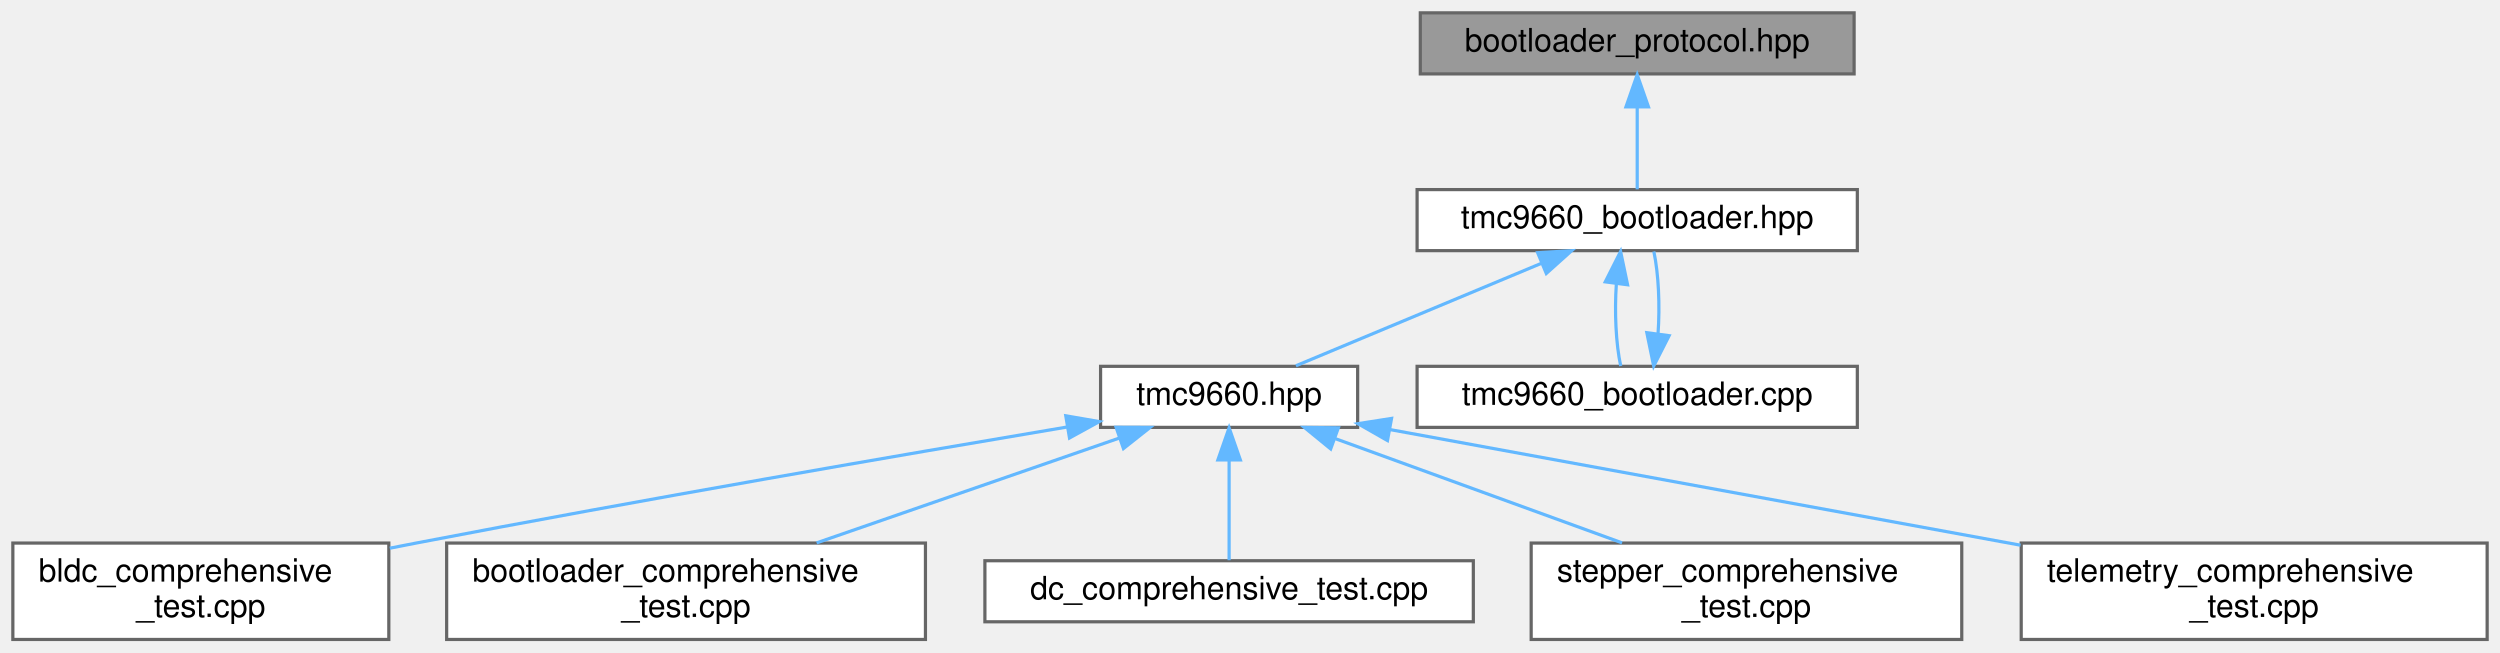
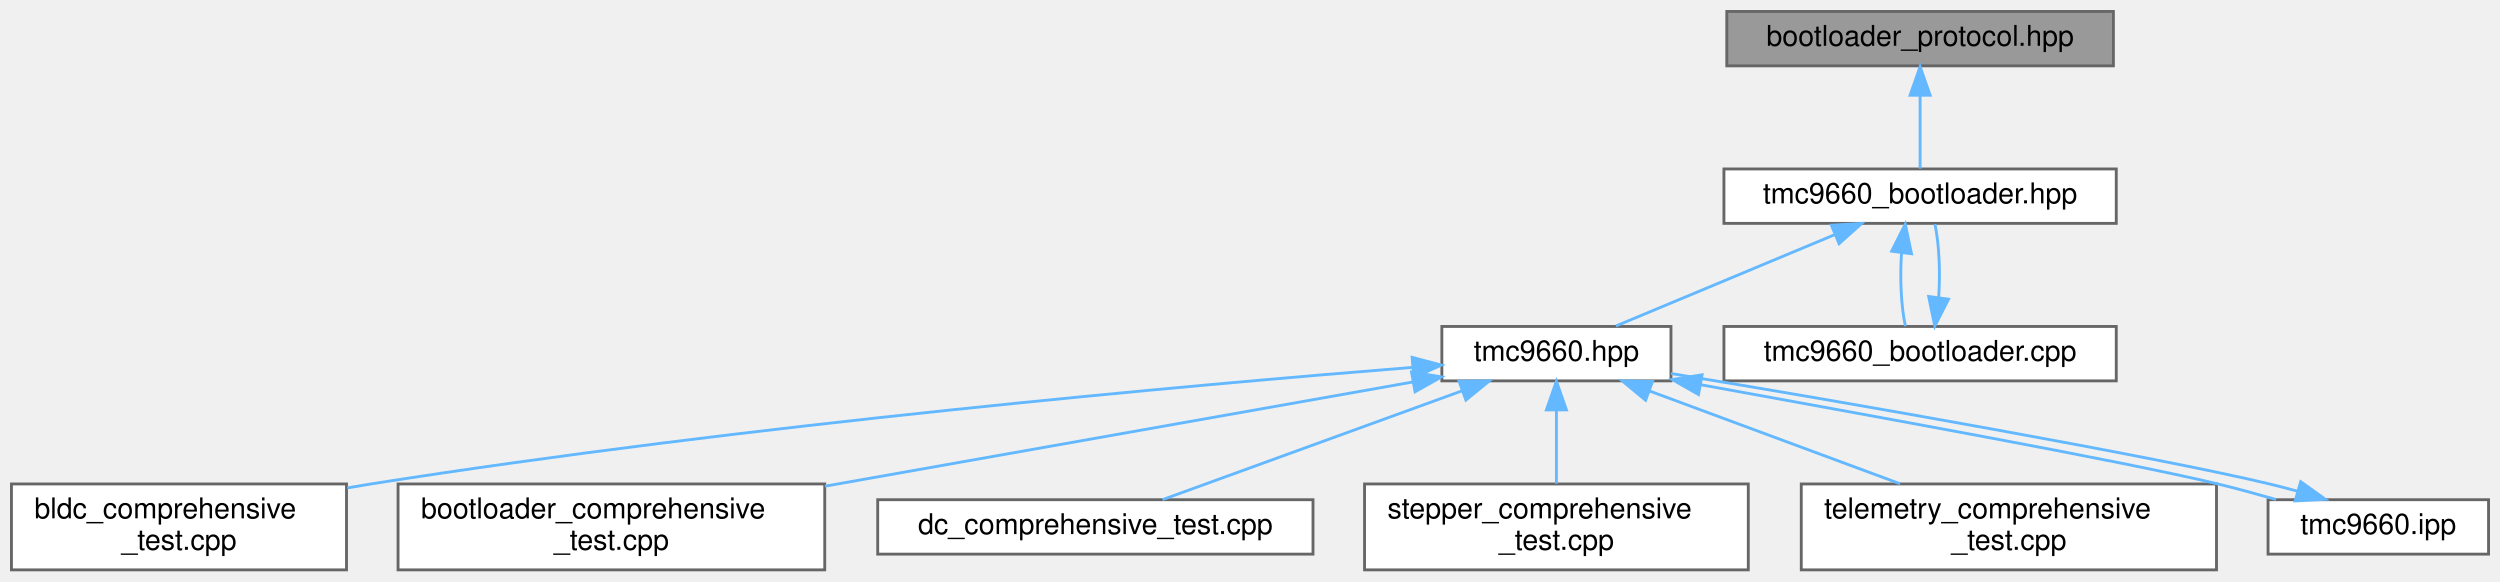
- <svg xmlns="http://www.w3.org/2000/svg" xmlns:xlink="http://www.w3.org/1999/xlink" width="778pt" height="203pt" viewBox="0.00 0.00 778.00 203.00">
+ <svg xmlns="http://www.w3.org/2000/svg" xmlns:xlink="http://www.w3.org/1999/xlink" width="873pt" height="203pt" viewBox="0.00 0.00 873.00 203.00">
  <g id="graph0" class="graph" transform="scale(1 1) rotate(0) translate(4 199)">
    <g id="Node000001" class="node">
      <g id="a_Node000001">
        <a xlink:title="TMC9660 bootloader communication protocol structures and enumerations.">
-           <polygon fill="#999999" stroke="#666666" points="573,-195 438,-195 438,-176 573,-176 573,-195" />
-           <text text-anchor="middle" x="505.5" y="-183" font-family="Helvetica,sans-Serif" font-size="10.00">bootloader_protocol.hpp</text>
+           <polygon fill="#999999" stroke="#666666" points="734,-195 599,-195 599,-176 734,-176 734,-195" />
+           <text text-anchor="middle" x="666.5" y="-183" font-family="Helvetica,sans-Serif" font-size="10.00">bootloader_protocol.hpp</text>
        </a>
      </g>
    </g>
    <g id="Node000002" class="node">
      <g id="a_Node000002">
        <a xlink:href="tmc9660__bootloader_8hpp.html" target="_top" xlink:title="Main TMC9660 bootloader interface class.">
-           <polygon fill="white" stroke="#666666" points="574,-140 437,-140 437,-121 574,-121 574,-140" />
-           <text text-anchor="middle" x="505.5" y="-128" font-family="Helvetica,sans-Serif" font-size="10.00">tmc9660_bootloader.hpp</text>
+           <polygon fill="white" stroke="#666666" points="735,-140 598,-140 598,-121 735,-121 735,-140" />
+           <text text-anchor="middle" x="666.5" y="-128" font-family="Helvetica,sans-Serif" font-size="10.00">tmc9660_bootloader.hpp</text>
        </a>
      </g>
    </g>
    <g id="edge1_Node000001_Node000002" class="edge">
      <g id="a_edge1_Node000001_Node000002">
        <a xlink:title=" ">
-           <path fill="none" stroke="#63b8ff" d="M505.5,-165.66C505.5,-156.93 505.5,-146.99 505.5,-140.09" />
-           <polygon fill="#63b8ff" stroke="#63b8ff" points="502,-165.75 505.5,-175.75 509,-165.75 502,-165.75" />
+           <path fill="none" stroke="#63b8ff" d="M666.5,-165.66C666.5,-156.93 666.5,-146.99 666.5,-140.09" />
+           <polygon fill="#63b8ff" stroke="#63b8ff" points="663,-165.75 666.5,-175.75 670,-165.75 663,-165.75" />
        </a>
      </g>
    </g>
    <g id="Node000003" class="node">
      <g id="a_Node000003">
        <a xlink:href="tmc9660_8hpp.html" target="_top" xlink:title="Main TMC9660 motor driver interface and subsystem classes.">
-           <polygon fill="white" stroke="#666666" points="418.5,-85 338.5,-85 338.5,-66 418.5,-66 418.5,-85" />
-           <text text-anchor="middle" x="378.5" y="-73" font-family="Helvetica,sans-Serif" font-size="10.00">tmc9660.hpp</text>
+           <polygon fill="white" stroke="#666666" points="579.5,-85 499.5,-85 499.5,-66 579.5,-66 579.5,-85" />
+           <text text-anchor="middle" x="539.5" y="-73" font-family="Helvetica,sans-Serif" font-size="10.00">tmc9660.hpp</text>
        </a>
      </g>
    </g>
    <g id="edge2_Node000002_Node000003" class="edge">
      <g id="a_edge2_Node000002_Node000003">
        <a xlink:title=" ">
-           <path fill="none" stroke="#63b8ff" d="M475.62,-117.03C452.13,-107.23 420.03,-93.83 399.28,-85.17" />
-           <polygon fill="#63b8ff" stroke="#63b8ff" points="474.52,-120.36 485.1,-120.98 477.21,-113.9 474.52,-120.36" />
+           <path fill="none" stroke="#63b8ff" d="M636.62,-117.03C613.13,-107.23 581.03,-93.83 560.28,-85.17" />
+           <polygon fill="#63b8ff" stroke="#63b8ff" points="635.52,-120.36 646.1,-120.98 638.21,-113.9 635.52,-120.36" />
        </a>
      </g>
    </g>
-     <g id="Node000009" class="node">
-       <g id="a_Node000009">
+     <g id="Node000010" class="node">
+       <g id="a_Node000010">
        <a xlink:href="tmc9660__bootloader_8cpp.html" target="_top" xlink:title="Tmc9660 Bootloader definitions.">
-           <polygon fill="white" stroke="#666666" points="574,-85 437,-85 437,-66 574,-66 574,-85" />
-           <text text-anchor="middle" x="505.5" y="-73" font-family="Helvetica,sans-Serif" font-size="10.00">tmc9660_bootloader.cpp</text>
+           <polygon fill="white" stroke="#666666" points="735,-85 598,-85 598,-66 735,-66 735,-85" />
+           <text text-anchor="middle" x="666.5" y="-73" font-family="Helvetica,sans-Serif" font-size="10.00">tmc9660_bootloader.cpp</text>
        </a>
      </g>
    </g>
-     <g id="edge8_Node000002_Node000009" class="edge">
-       <g id="a_edge8_Node000002_Node000009">
+     <g id="edge10_Node000002_Node000010" class="edge">
+       <g id="a_edge10_Node000002_Node000010">
        <a xlink:title=" ">
-           <path fill="none" stroke="#63b8ff" d="M499.01,-110.66C498.41,-101.93 498.86,-91.99 500.37,-85.09" />
-           <polygon fill="#63b8ff" stroke="#63b8ff" points="495.56,-111.29 500.33,-120.75 502.5,-110.38 495.56,-111.29" />
+           <path fill="none" stroke="#63b8ff" d="M660.01,-110.66C659.41,-101.93 659.86,-91.99 661.37,-85.09" />
+           <polygon fill="#63b8ff" stroke="#63b8ff" points="656.56,-111.29 661.33,-120.75 663.5,-110.38 656.56,-111.29" />
        </a>
      </g>
    </g>
    <g id="Node000004" class="node">
      <g id="a_Node000004">
        <a xlink:href="bldc__comprehensive__test_8cpp.html" target="_top" xlink:title="Comprehensive BLDC motor testing suite for ESP32-C6 DevKit-M-1 (noexcept)">
          <polygon fill="white" stroke="#666666" points="117,-30 0,-30 0,0 117,0 117,-30" />
          <text text-anchor="start" x="8" y="-18" font-family="Helvetica,sans-Serif" font-size="10.00">bldc_comprehensive</text>
          <text text-anchor="middle" x="58.5" y="-7" font-family="Helvetica,sans-Serif" font-size="10.00">_test.cpp</text>
        </a>
      </g>
    </g>
    <g id="edge3_Node000003_Node000004" class="edge">
      <g id="a_edge3_Node000003_Node000004">
        <a xlink:title=" ">
-           <path fill="none" stroke="#63b8ff" d="M327.99,-66.1C276.86,-57.49 195.56,-43.48 125.5,-30 122.82,-29.48 120.07,-28.95 117.3,-28.4" />
-           <polygon fill="#63b8ff" stroke="#63b8ff" points="327.67,-69.6 338.11,-67.8 328.83,-62.7 327.67,-69.6" />
+           <path fill="none" stroke="#63b8ff" d="M489.32,-70.72C411.23,-64.47 256.02,-50.6 125.5,-30 122.8,-29.57 120.04,-29.11 117.27,-28.62" />
+           <polygon fill="#63b8ff" stroke="#63b8ff" points="489.12,-74.21 499.36,-71.51 489.67,-67.23 489.12,-74.21" />
        </a>
      </g>
    </g>
    <g id="Node000005" class="node">
      <g id="a_Node000005">
        <a xlink:href="bootloader__comprehensive__test_8cpp.html" target="_top" xlink:title="Comprehensive Bootloader testing suite for ESP32-C6 DevKit-M-1 (noexcept)">
          <polygon fill="white" stroke="#666666" points="284,-30 135,-30 135,0 284,0 284,-30" />
          <text text-anchor="start" x="143" y="-18" font-family="Helvetica,sans-Serif" font-size="10.00">bootloader_comprehensive</text>
          <text text-anchor="middle" x="209.5" y="-7" font-family="Helvetica,sans-Serif" font-size="10.00">_test.cpp</text>
        </a>
      </g>
    </g>
    <g id="edge4_Node000003_Node000005" class="edge">
      <g id="a_edge4_Node000003_Node000005">
        <a xlink:title=" ">
-           <path fill="none" stroke="#63b8ff" d="M344.43,-62.71C317.2,-53.28 278.95,-40.04 250.13,-30.06" />
-           <polygon fill="#63b8ff" stroke="#63b8ff" points="343.33,-66.03 353.93,-65.99 345.62,-59.41 343.33,-66.03" />
+           <path fill="none" stroke="#63b8ff" d="M489.23,-65.59C434.6,-55.9 346.74,-40.33 284.07,-29.22" />
+           <polygon fill="#63b8ff" stroke="#63b8ff" points="488.91,-69.09 499.37,-67.39 490.13,-62.19 488.91,-69.09" />
        </a>
      </g>
    </g>
    <g id="Node000006" class="node">
      <g id="a_Node000006">
        <a xlink:href="dc__comprehensive__test_8cpp.html" target="_top" xlink:title="Comprehensive DC motor testing suite for ESP32-C6 DevKit-M-1 (noexcept)">
          <polygon fill="white" stroke="#666666" points="454.5,-24.5 302.5,-24.5 302.5,-5.5 454.5,-5.5 454.5,-24.5" />
          <text text-anchor="middle" x="378.5" y="-12.5" font-family="Helvetica,sans-Serif" font-size="10.00">dc_comprehensive_test.cpp</text>
        </a>
      </g>
    </g>
    <g id="edge5_Node000003_Node000006" class="edge">
      <g id="a_edge5_Node000003_Node000006">
        <a xlink:title=" ">
-           <path fill="none" stroke="#63b8ff" d="M378.5,-55.66C378.5,-45.24 378.5,-32.8 378.5,-24.67" />
-           <polygon fill="#63b8ff" stroke="#63b8ff" points="375,-55.87 378.5,-65.87 382,-55.87 375,-55.87" />
+           <path fill="none" stroke="#63b8ff" d="M506.54,-62.52C475.41,-51.21 429.5,-34.53 401.94,-24.52" />
+           <polygon fill="#63b8ff" stroke="#63b8ff" points="505.5,-65.87 516.09,-65.99 507.89,-59.29 505.5,-65.87" />
        </a>
      </g>
    </g>
    <g id="Node000007" class="node">
      <g id="a_Node000007">
        <a xlink:href="stepper__comprehensive__test_8cpp.html" target="_top" xlink:title="Comprehensive Stepper motor testing suite for ESP32-C6 DevKit-M-1 (noexcept)">
          <polygon fill="white" stroke="#666666" points="606.5,-30 472.5,-30 472.5,0 606.5,0 606.5,-30" />
          <text text-anchor="start" x="480.5" y="-18" font-family="Helvetica,sans-Serif" font-size="10.00">stepper_comprehensive</text>
          <text text-anchor="middle" x="539.5" y="-7" font-family="Helvetica,sans-Serif" font-size="10.00">_test.cpp</text>
        </a>
      </g>
    </g>
    <g id="edge6_Node000003_Node000007" class="edge">
      <g id="a_edge6_Node000003_Node000007">
        <a xlink:title=" ">
-           <path fill="none" stroke="#63b8ff" d="M411.64,-62.46C437.54,-53.05 473.58,-39.95 500.79,-30.06" />
-           <polygon fill="#63b8ff" stroke="#63b8ff" points="410.11,-59.29 401.91,-65.99 412.5,-65.87 410.11,-59.29" />
+           <path fill="none" stroke="#63b8ff" d="M539.5,-55.65C539.5,-47.36 539.5,-37.78 539.5,-30.11" />
+           <polygon fill="#63b8ff" stroke="#63b8ff" points="536,-55.87 539.5,-65.87 543,-55.87 536,-55.87" />
        </a>
      </g>
    </g>
    <g id="Node000008" class="node">
      <g id="a_Node000008">
        <a xlink:href="telemetry__comprehensive__test_8cpp.html" target="_top" xlink:title="Comprehensive Telemetry monitoring test suite for ESP32-C6 DevKit-M-1 (noexcept)">
          <polygon fill="white" stroke="#666666" points="770,-30 625,-30 625,0 770,0 770,-30" />
          <text text-anchor="start" x="633" y="-18" font-family="Helvetica,sans-Serif" font-size="10.00">telemetry_comprehensive</text>
          <text text-anchor="middle" x="697.5" y="-7" font-family="Helvetica,sans-Serif" font-size="10.00">_test.cpp</text>
        </a>
      </g>
    </g>
    <g id="edge7_Node000003_Node000008" class="edge">
      <g id="a_edge7_Node000003_Node000008">
        <a xlink:title=" ">
-           <path fill="none" stroke="#63b8ff" d="M428.7,-65.29C481.43,-55.62 564.87,-40.32 624.8,-29.33" />
-           <polygon fill="#63b8ff" stroke="#63b8ff" points="427.78,-61.9 418.58,-67.15 429.05,-68.79 427.78,-61.9" />
+           <path fill="none" stroke="#63b8ff" d="M572.02,-62.46C597.44,-53.05 632.8,-39.95 659.51,-30.06" />
+           <polygon fill="#63b8ff" stroke="#63b8ff" points="570.64,-59.24 562.47,-65.99 573.07,-65.8 570.64,-59.24" />
        </a>
      </g>
    </g>
-     <g id="edge9_Node000009_Node000002" class="edge">
-       <g id="a_edge9_Node000009_Node000002">
+     <g id="Node000009" class="node">
+       <g id="a_Node000009">
+         <a xlink:href="tmc9660_8ipp.html" target="_top" xlink:title="Template implementation of TMC9660 motor driver methods.">
+           <polygon fill="white" stroke="#666666" points="865,-24.5 788,-24.5 788,-5.5 865,-5.5 865,-24.5" />
+           <text text-anchor="middle" x="826.5" y="-12.5" font-family="Helvetica,sans-Serif" font-size="10.00">tmc9660.ipp</text>
+         </a>
+       </g>
+     </g>
+     <g id="edge8_Node000003_Node000009" class="edge">
+       <g id="a_edge8_Node000003_Node000009">
        <a xlink:title=" ">
-           <path fill="none" stroke="#63b8ff" d="M511.98,-95.13C512.6,-103.85 512.16,-113.8 510.67,-120.75" />
-           <polygon fill="#63b8ff" stroke="#63b8ff" points="515.43,-94.53 510.63,-85.09 508.49,-95.47 515.43,-94.53" />
+           <path fill="none" stroke="#63b8ff" d="M589.84,-64.66C647.05,-54.23 736.59,-38.17 770.5,-30 777.04,-28.42 784.02,-26.49 790.81,-24.56" />
+           <polygon fill="#63b8ff" stroke="#63b8ff" points="589.12,-61.23 579.91,-66.47 590.37,-68.12 589.12,-61.23" />
+         </a>
+       </g>
+     </g>
+     <g id="edge9_Node000009_Node000003" class="edge">
+       <g id="a_edge9_Node000009_Node000003">
+         <a xlink:title=" ">
+           <path fill="none" stroke="#63b8ff" d="M798.37,-27.45C795.06,-28.36 791.73,-29.22 788.5,-30 749.98,-39.28 639.67,-58.75 579.5,-68.57" />
+           <polygon fill="#63b8ff" stroke="#63b8ff" points="799.41,-30.79 808.04,-24.64 797.46,-24.07 799.41,-30.79" />
+         </a>
+       </g>
+     </g>
+     <g id="edge11_Node000010_Node000002" class="edge">
+       <g id="a_edge11_Node000010_Node000002">
+         <a xlink:title=" ">
+           <path fill="none" stroke="#63b8ff" d="M672.98,-95.13C673.6,-103.85 673.16,-113.8 671.67,-120.75" />
+           <polygon fill="#63b8ff" stroke="#63b8ff" points="676.43,-94.53 671.63,-85.09 669.49,-95.47 676.43,-94.53" />
        </a>
      </g>
    </g>
  </g>
</svg>
